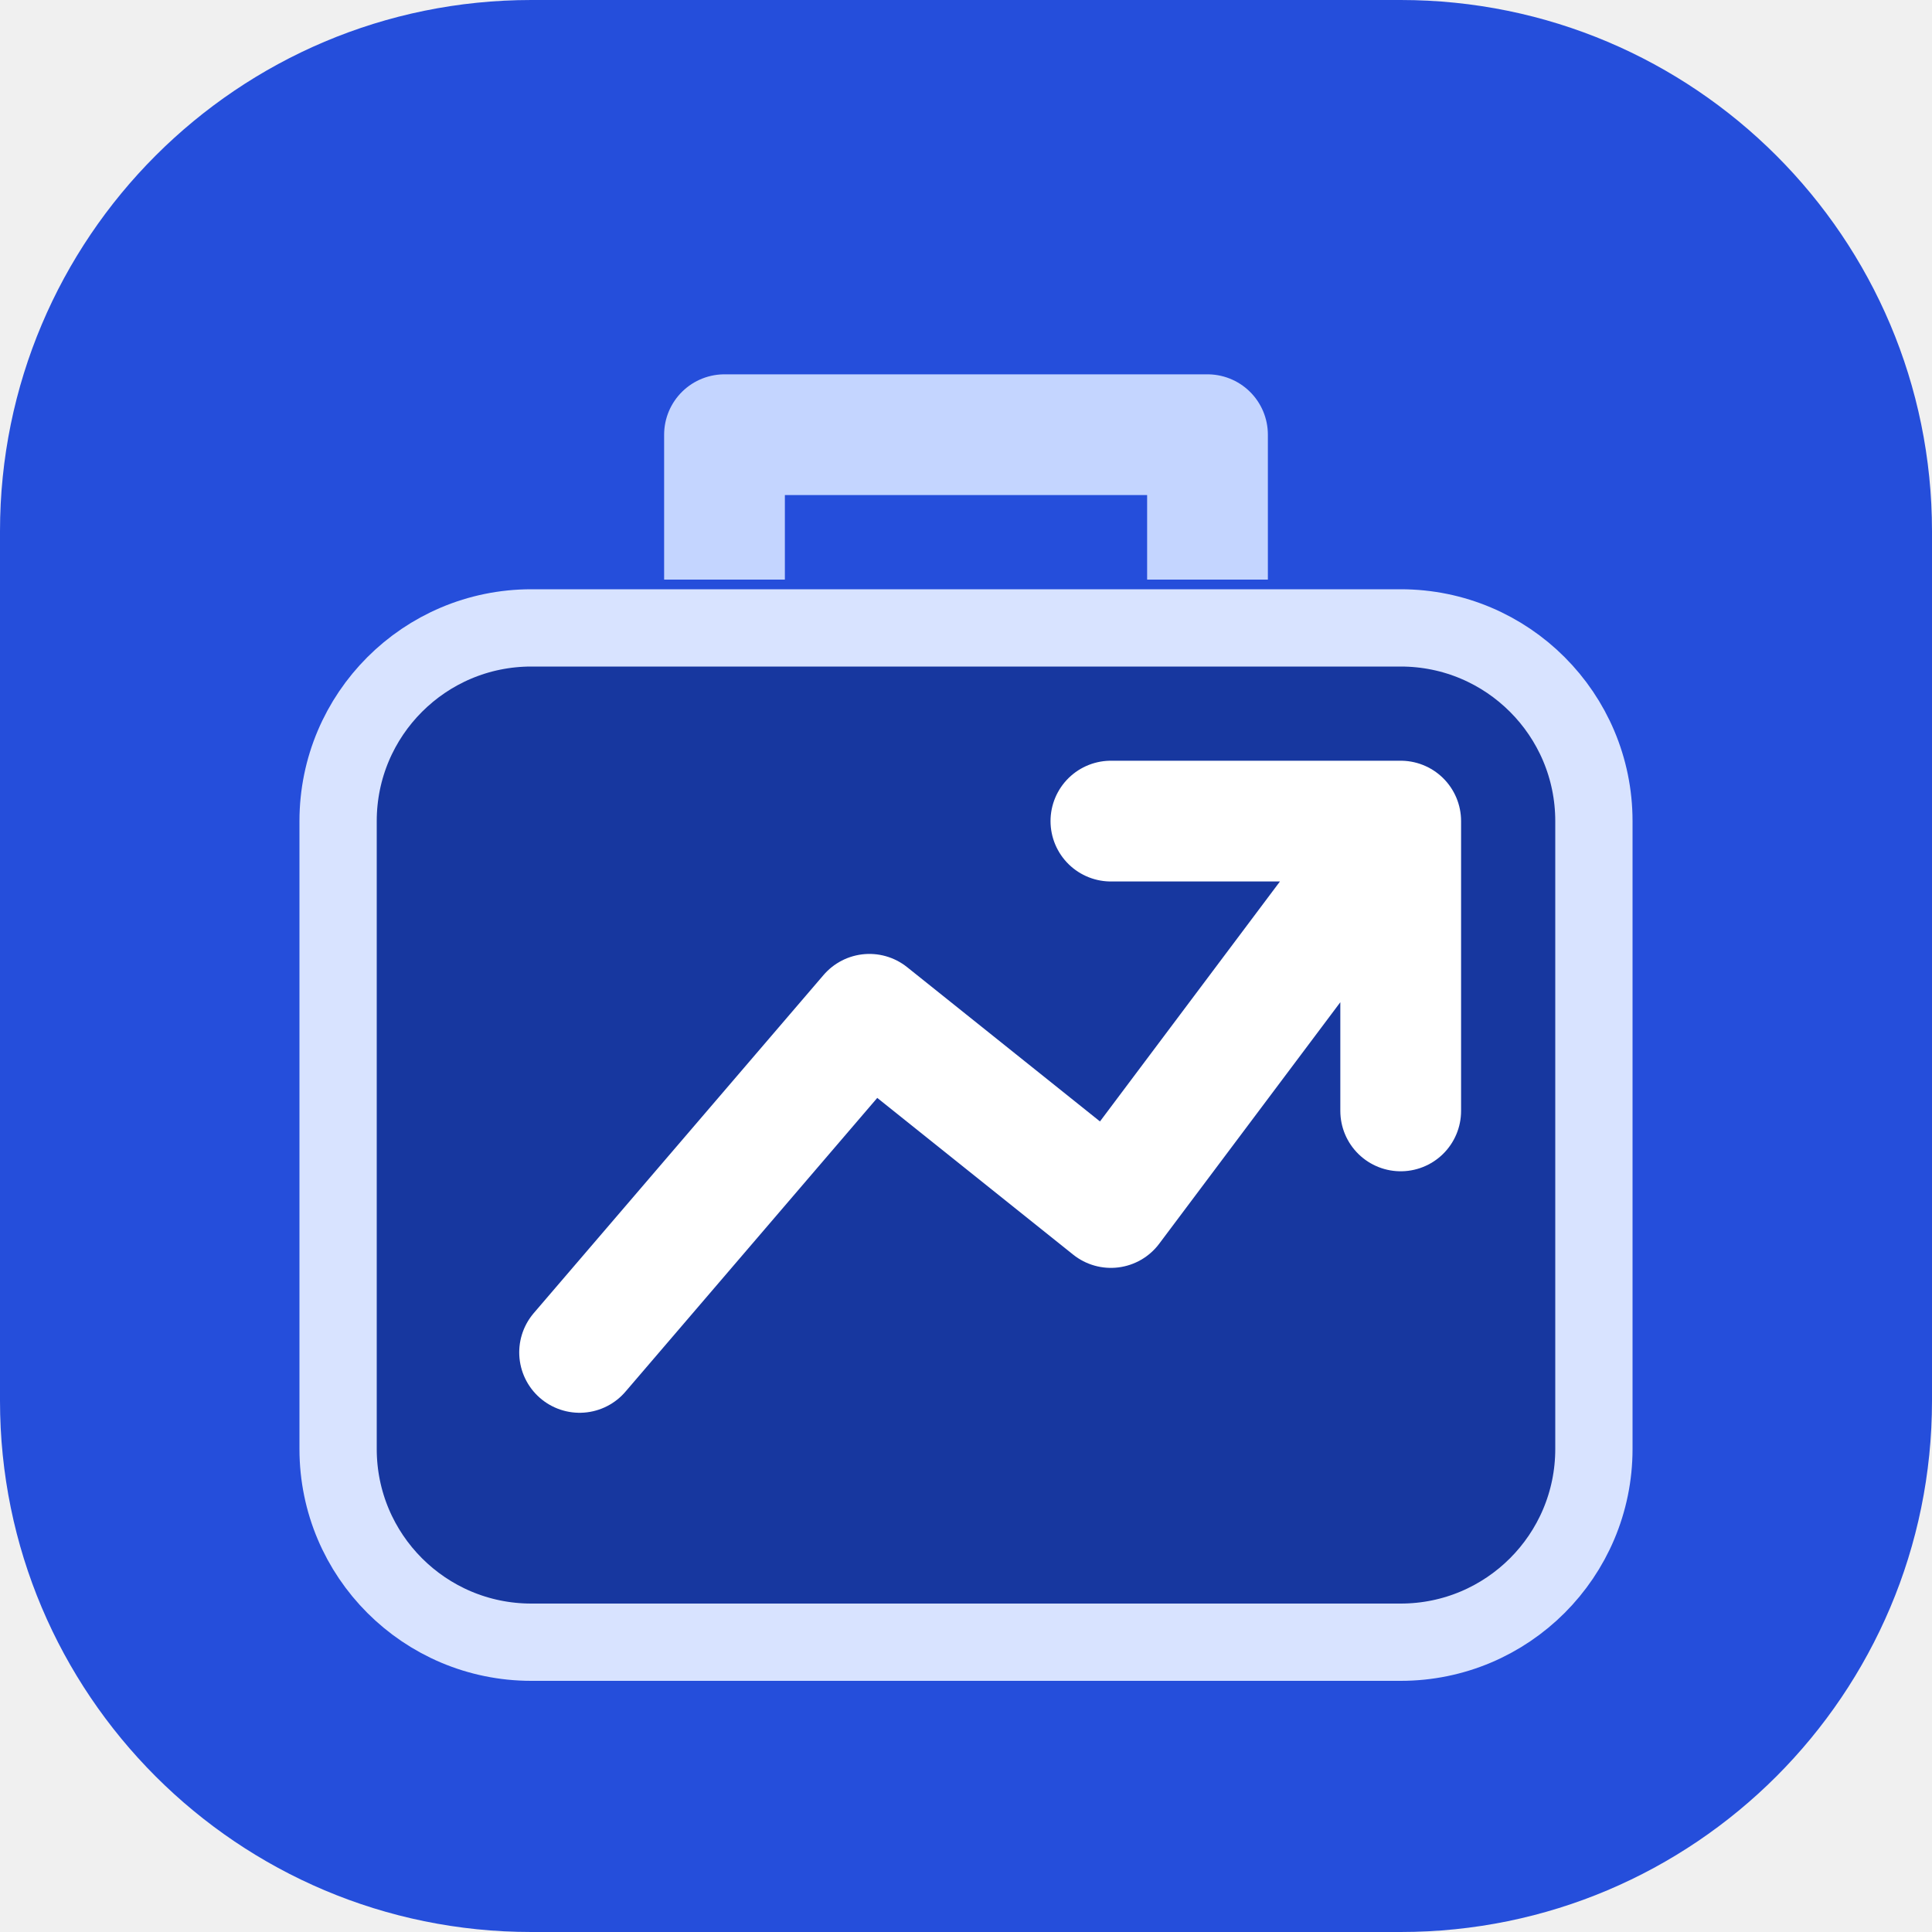
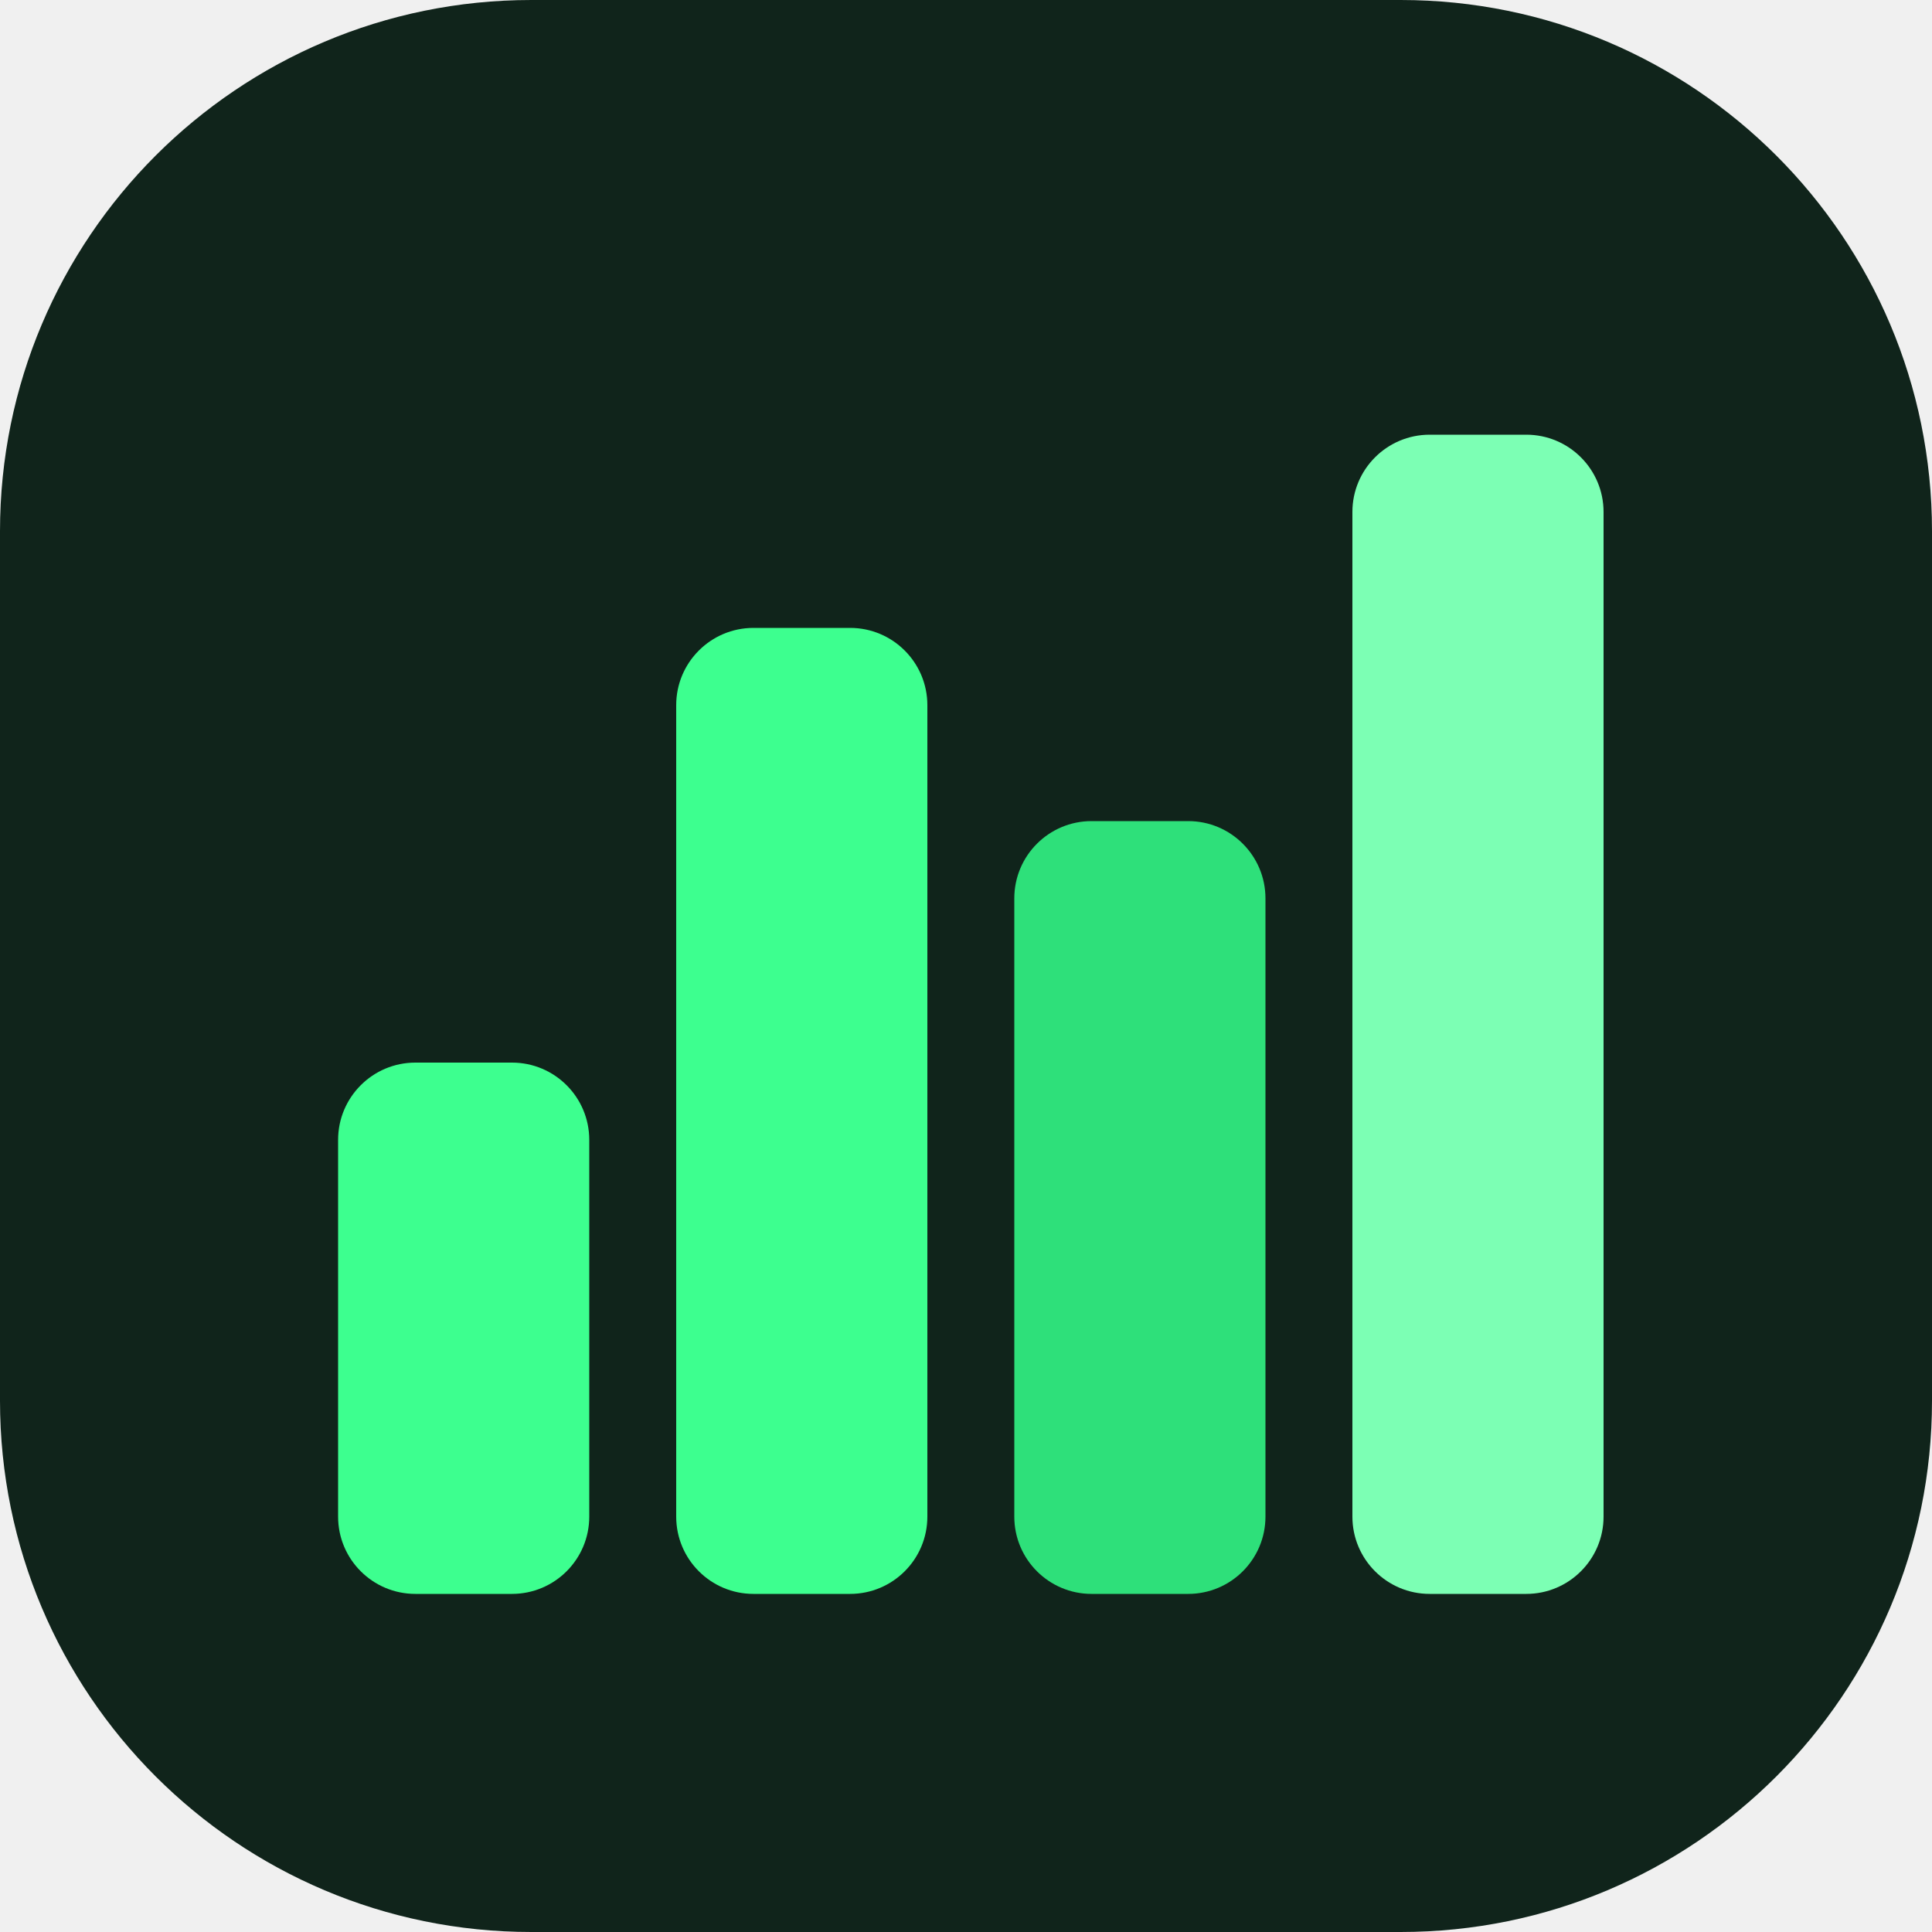
<svg xmlns="http://www.w3.org/2000/svg" viewBox="0 0 40 40" fill="none">
-   <rect width="40" height="40" rx="11" fill="#254edb" />
-   <path d="M15 12V9h10v3" stroke="#c4d5ff" stroke-width="2.5" stroke-linejoin="round" />
-   <rect x="7" y="13" width="26" height="21" rx="4" fill="#17379f" stroke="#d8e3ff" stroke-width="1.6" />
-   <path d="M12 28l6-7 5 4 6-8m-6 0h6v6" stroke="white" stroke-width="2.5" stroke-linecap="round" stroke-linejoin="round" />
+   <rect width="40" height="40" rx="11" fill="#10241b" />
+   <rect x="7" y="22" width="5.2" height="11" rx="1.6" fill="#3dff8f" />
+   <rect x="14" y="13" width="5.2" height="20" rx="1.6" fill="#3dff8f" />
+   <rect x="21" y="17" width="5.2" height="16" rx="1.6" fill="#2ee07a" />
+   <rect x="28" y="9" width="5.2" height="24" rx="1.6" fill="#7cffb4" />
</svg>
